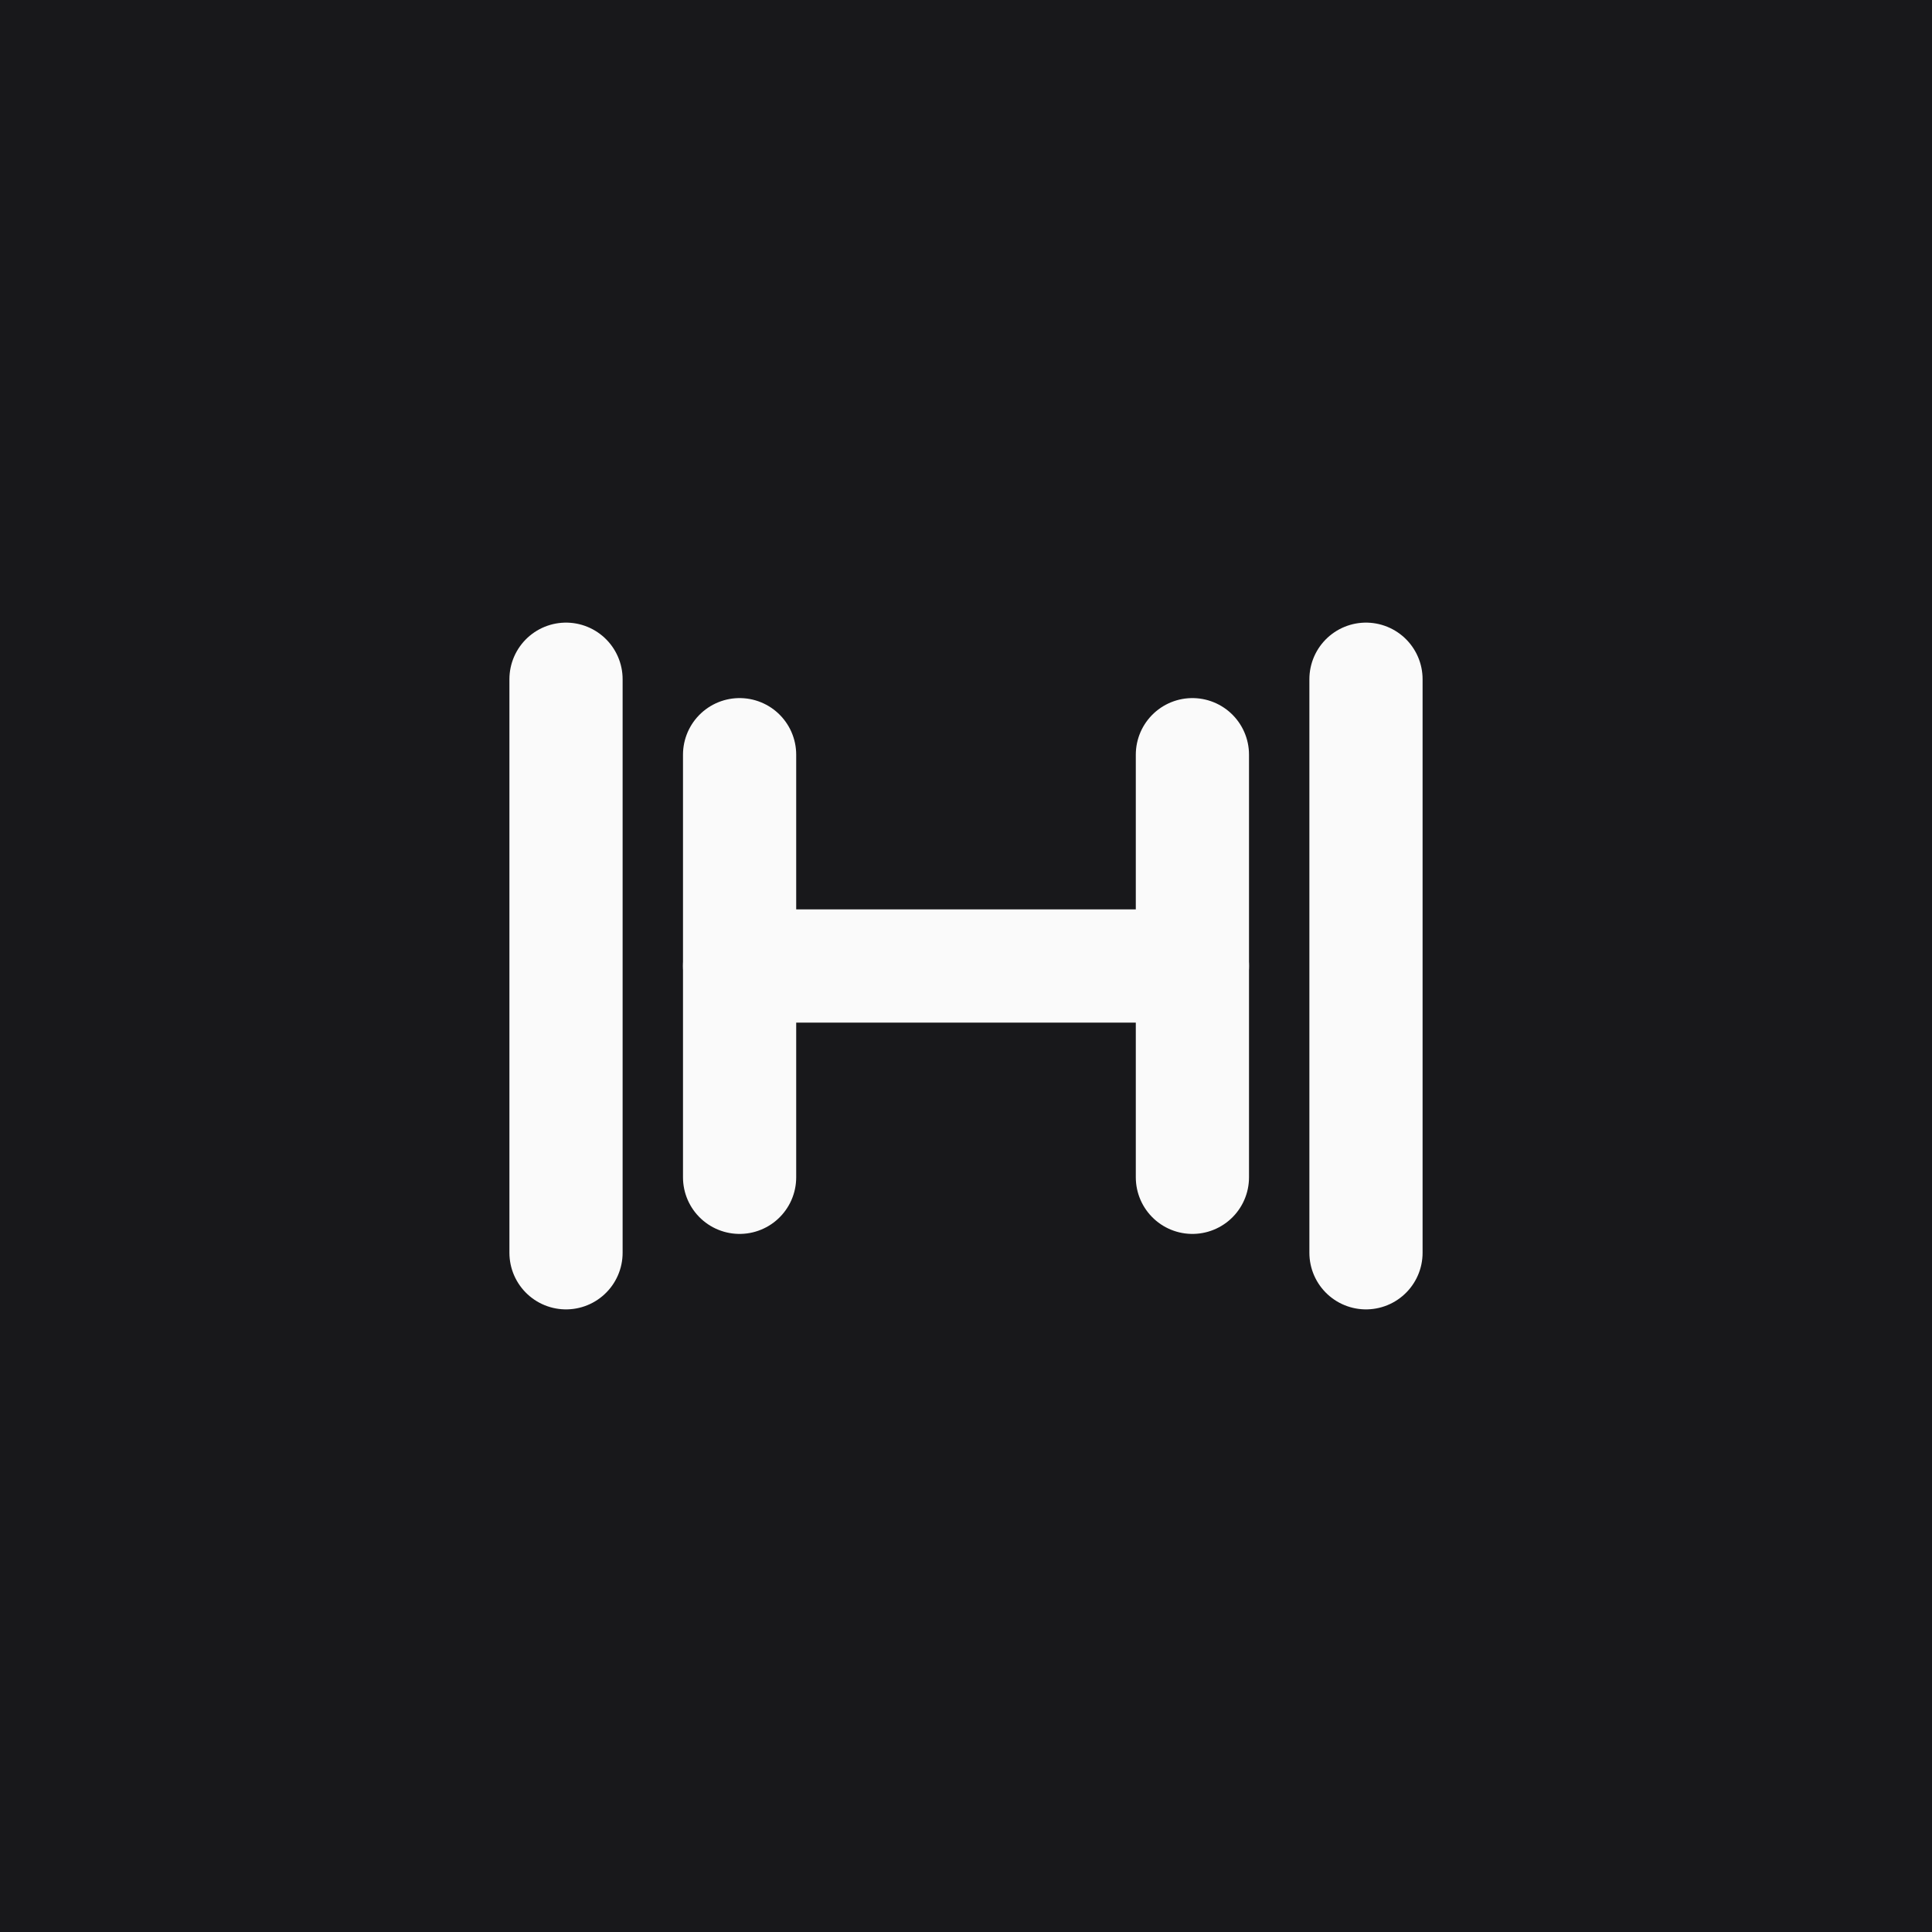
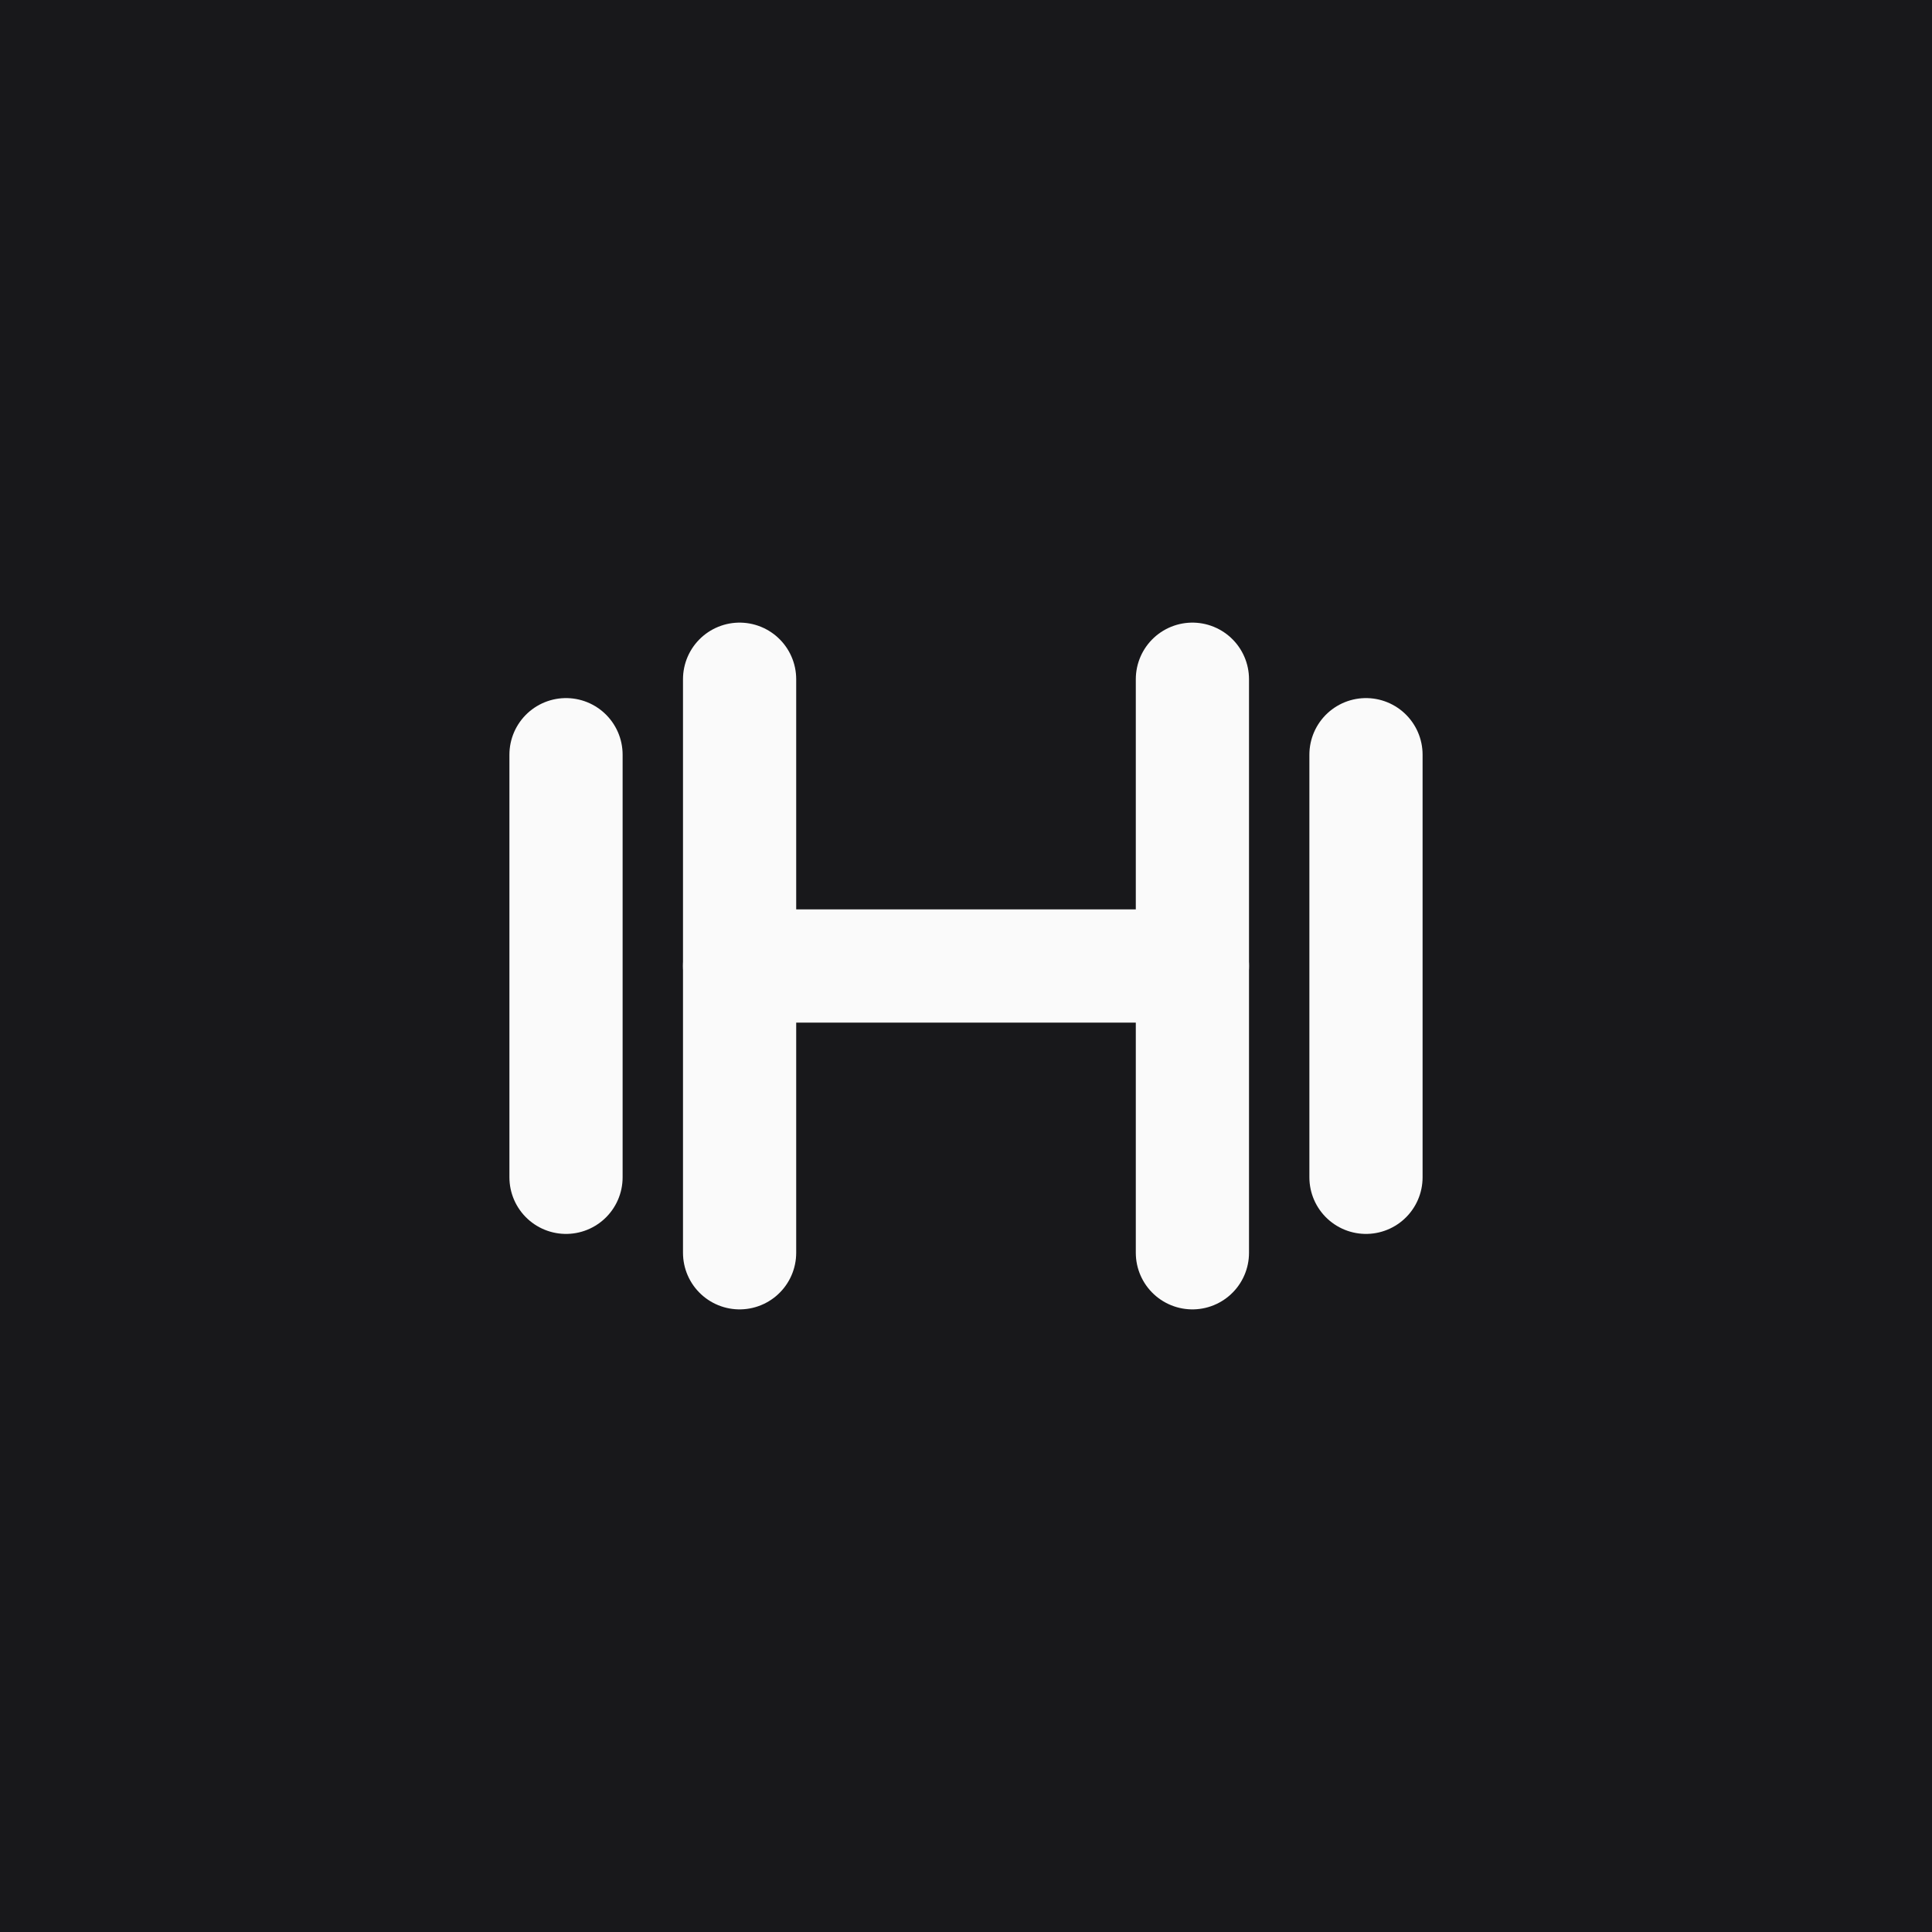
<svg xmlns="http://www.w3.org/2000/svg" width="512" height="512" viewBox="0 0 512 512">
  <rect width="512" height="512" fill="#18181b" />
  <g fill="none" stroke="#fafafa" stroke-width="30" stroke-linecap="round" stroke-linejoin="round">
    <line x1="196" y1="256" x2="316" y2="256" />
-     <line x1="196" y1="200" x2="196" y2="312" />
-     <line x1="316" y1="200" x2="316" y2="312" />
-     <line x1="150" y1="180" x2="150" y2="332" />
-     <line x1="362" y1="180" x2="362" y2="332" />
+     <line x1="196" y1="180" x2="196" y2="332" />
+     <line x1="316" y1="180" x2="316" y2="332" />
+     <line x1="150" y1="200" x2="150" y2="312" />
+     <line x1="362" y1="200" x2="362" y2="312" />
  </g>
</svg>
